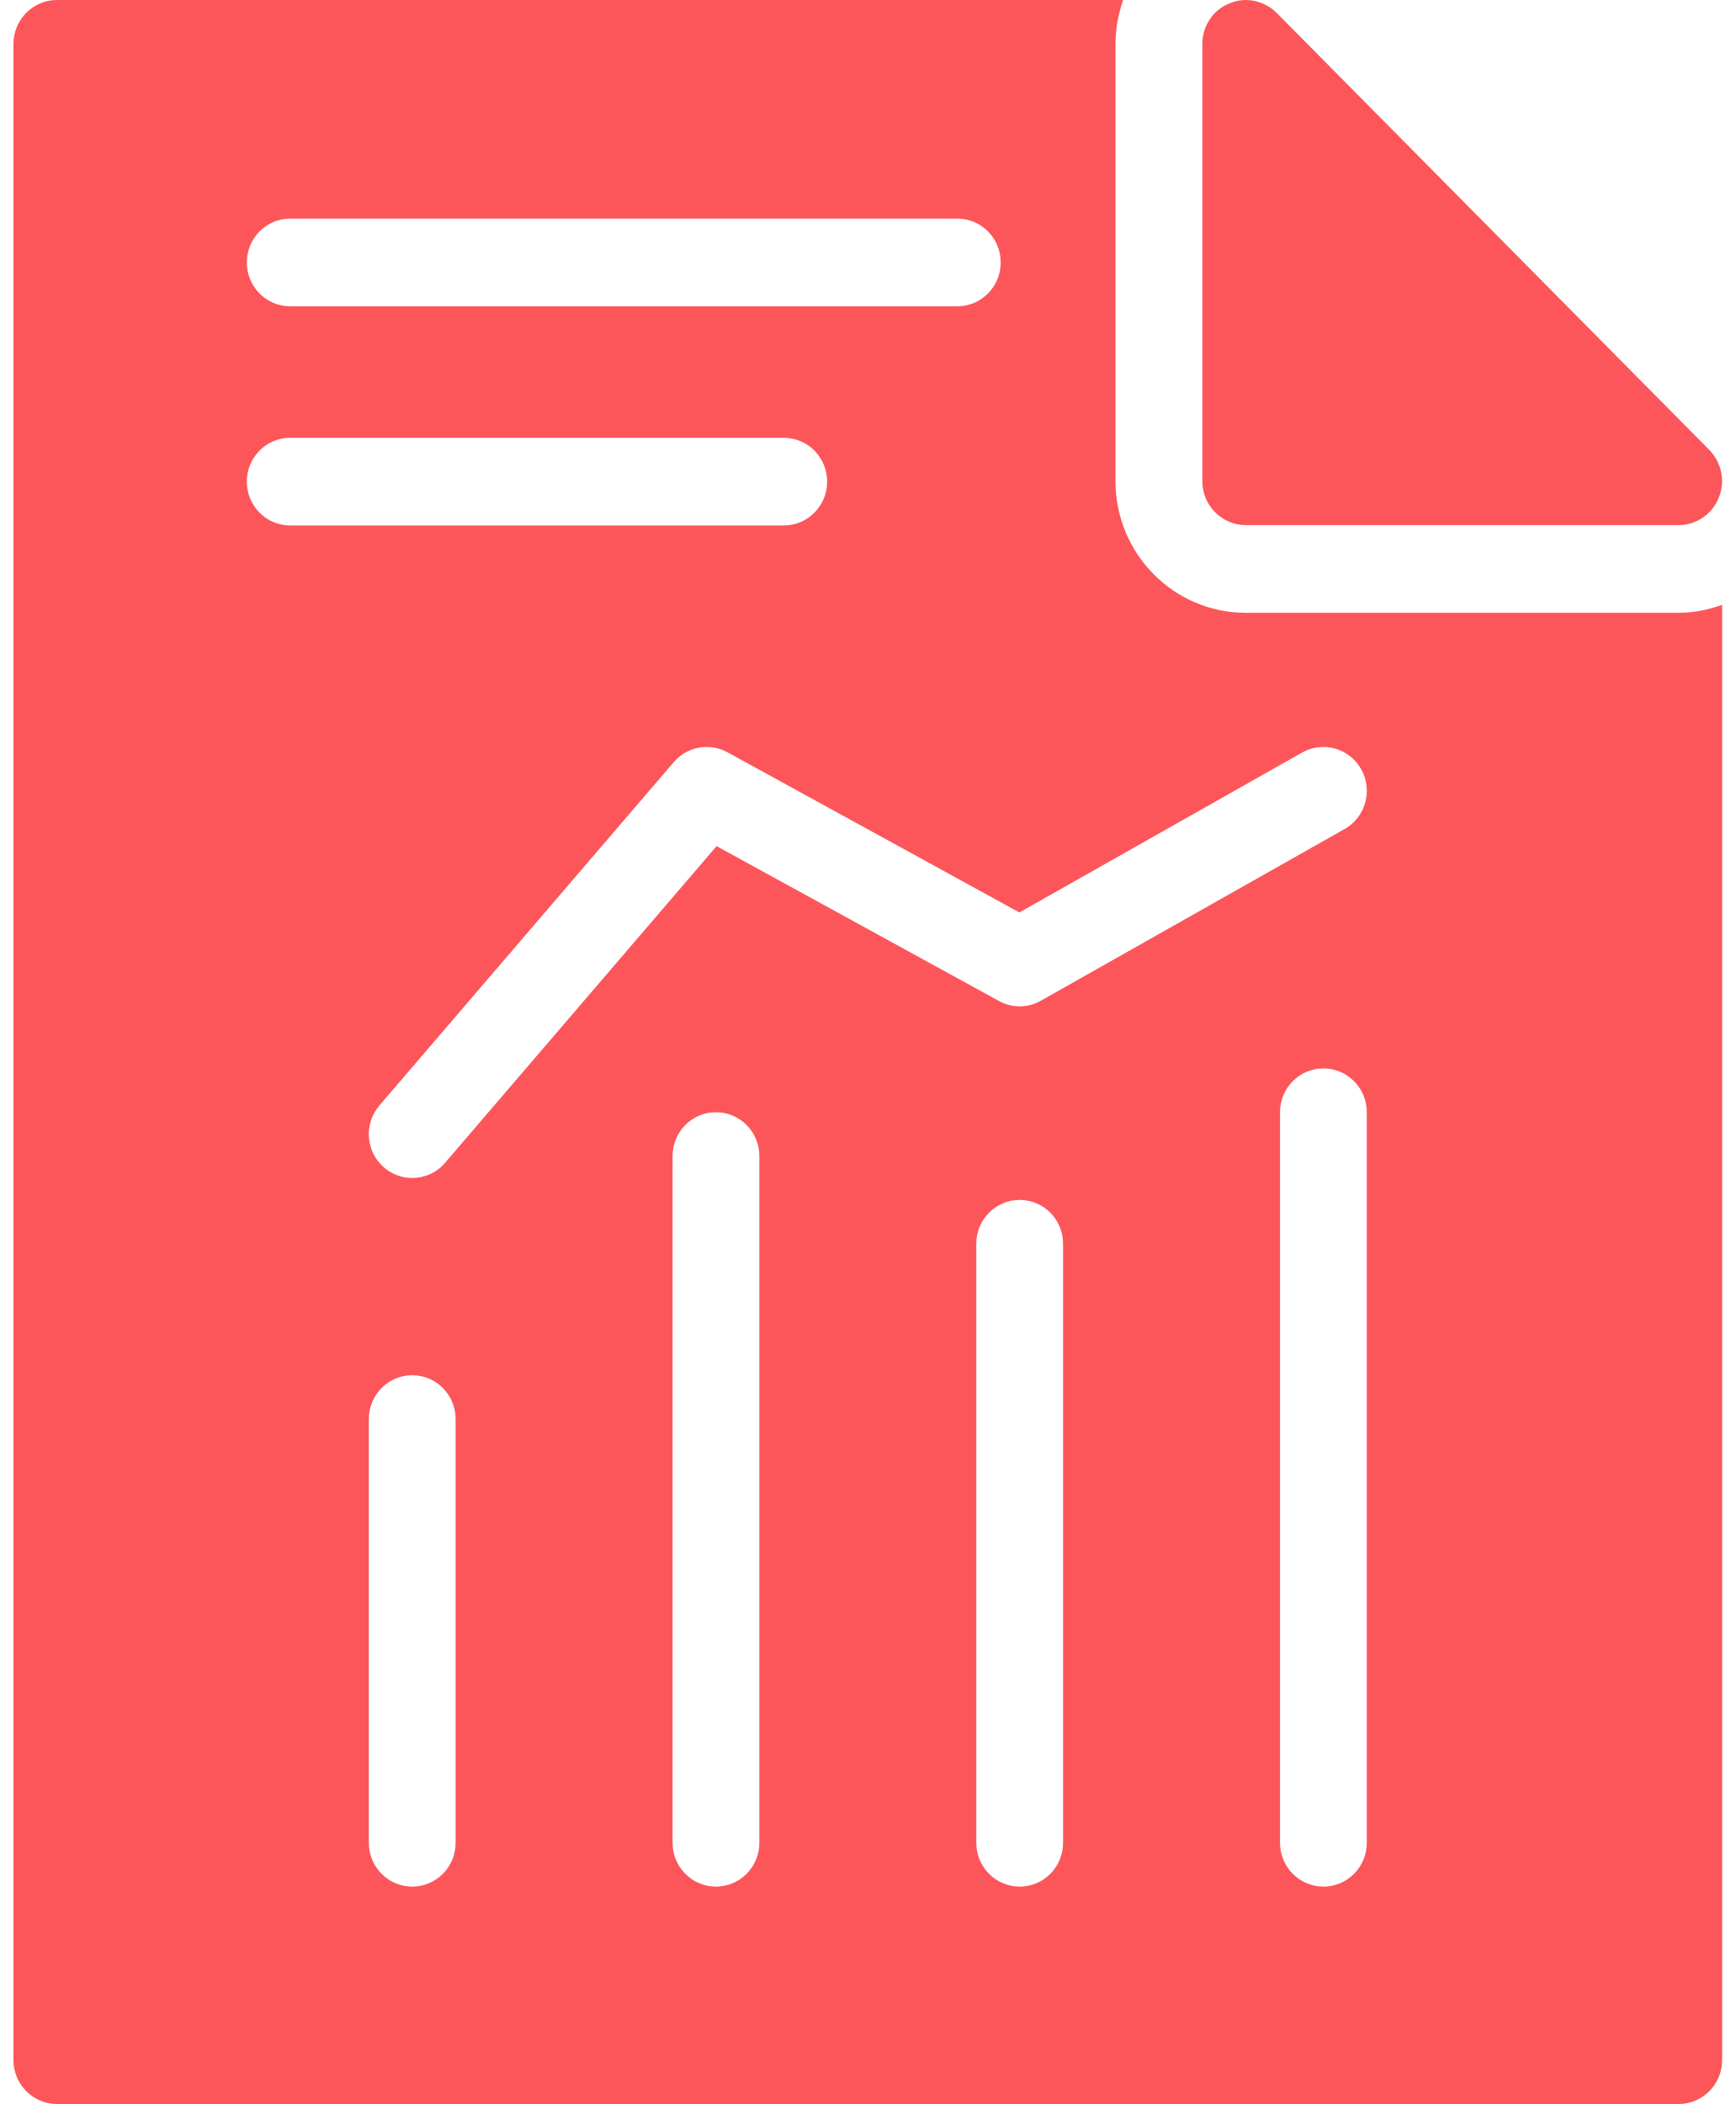
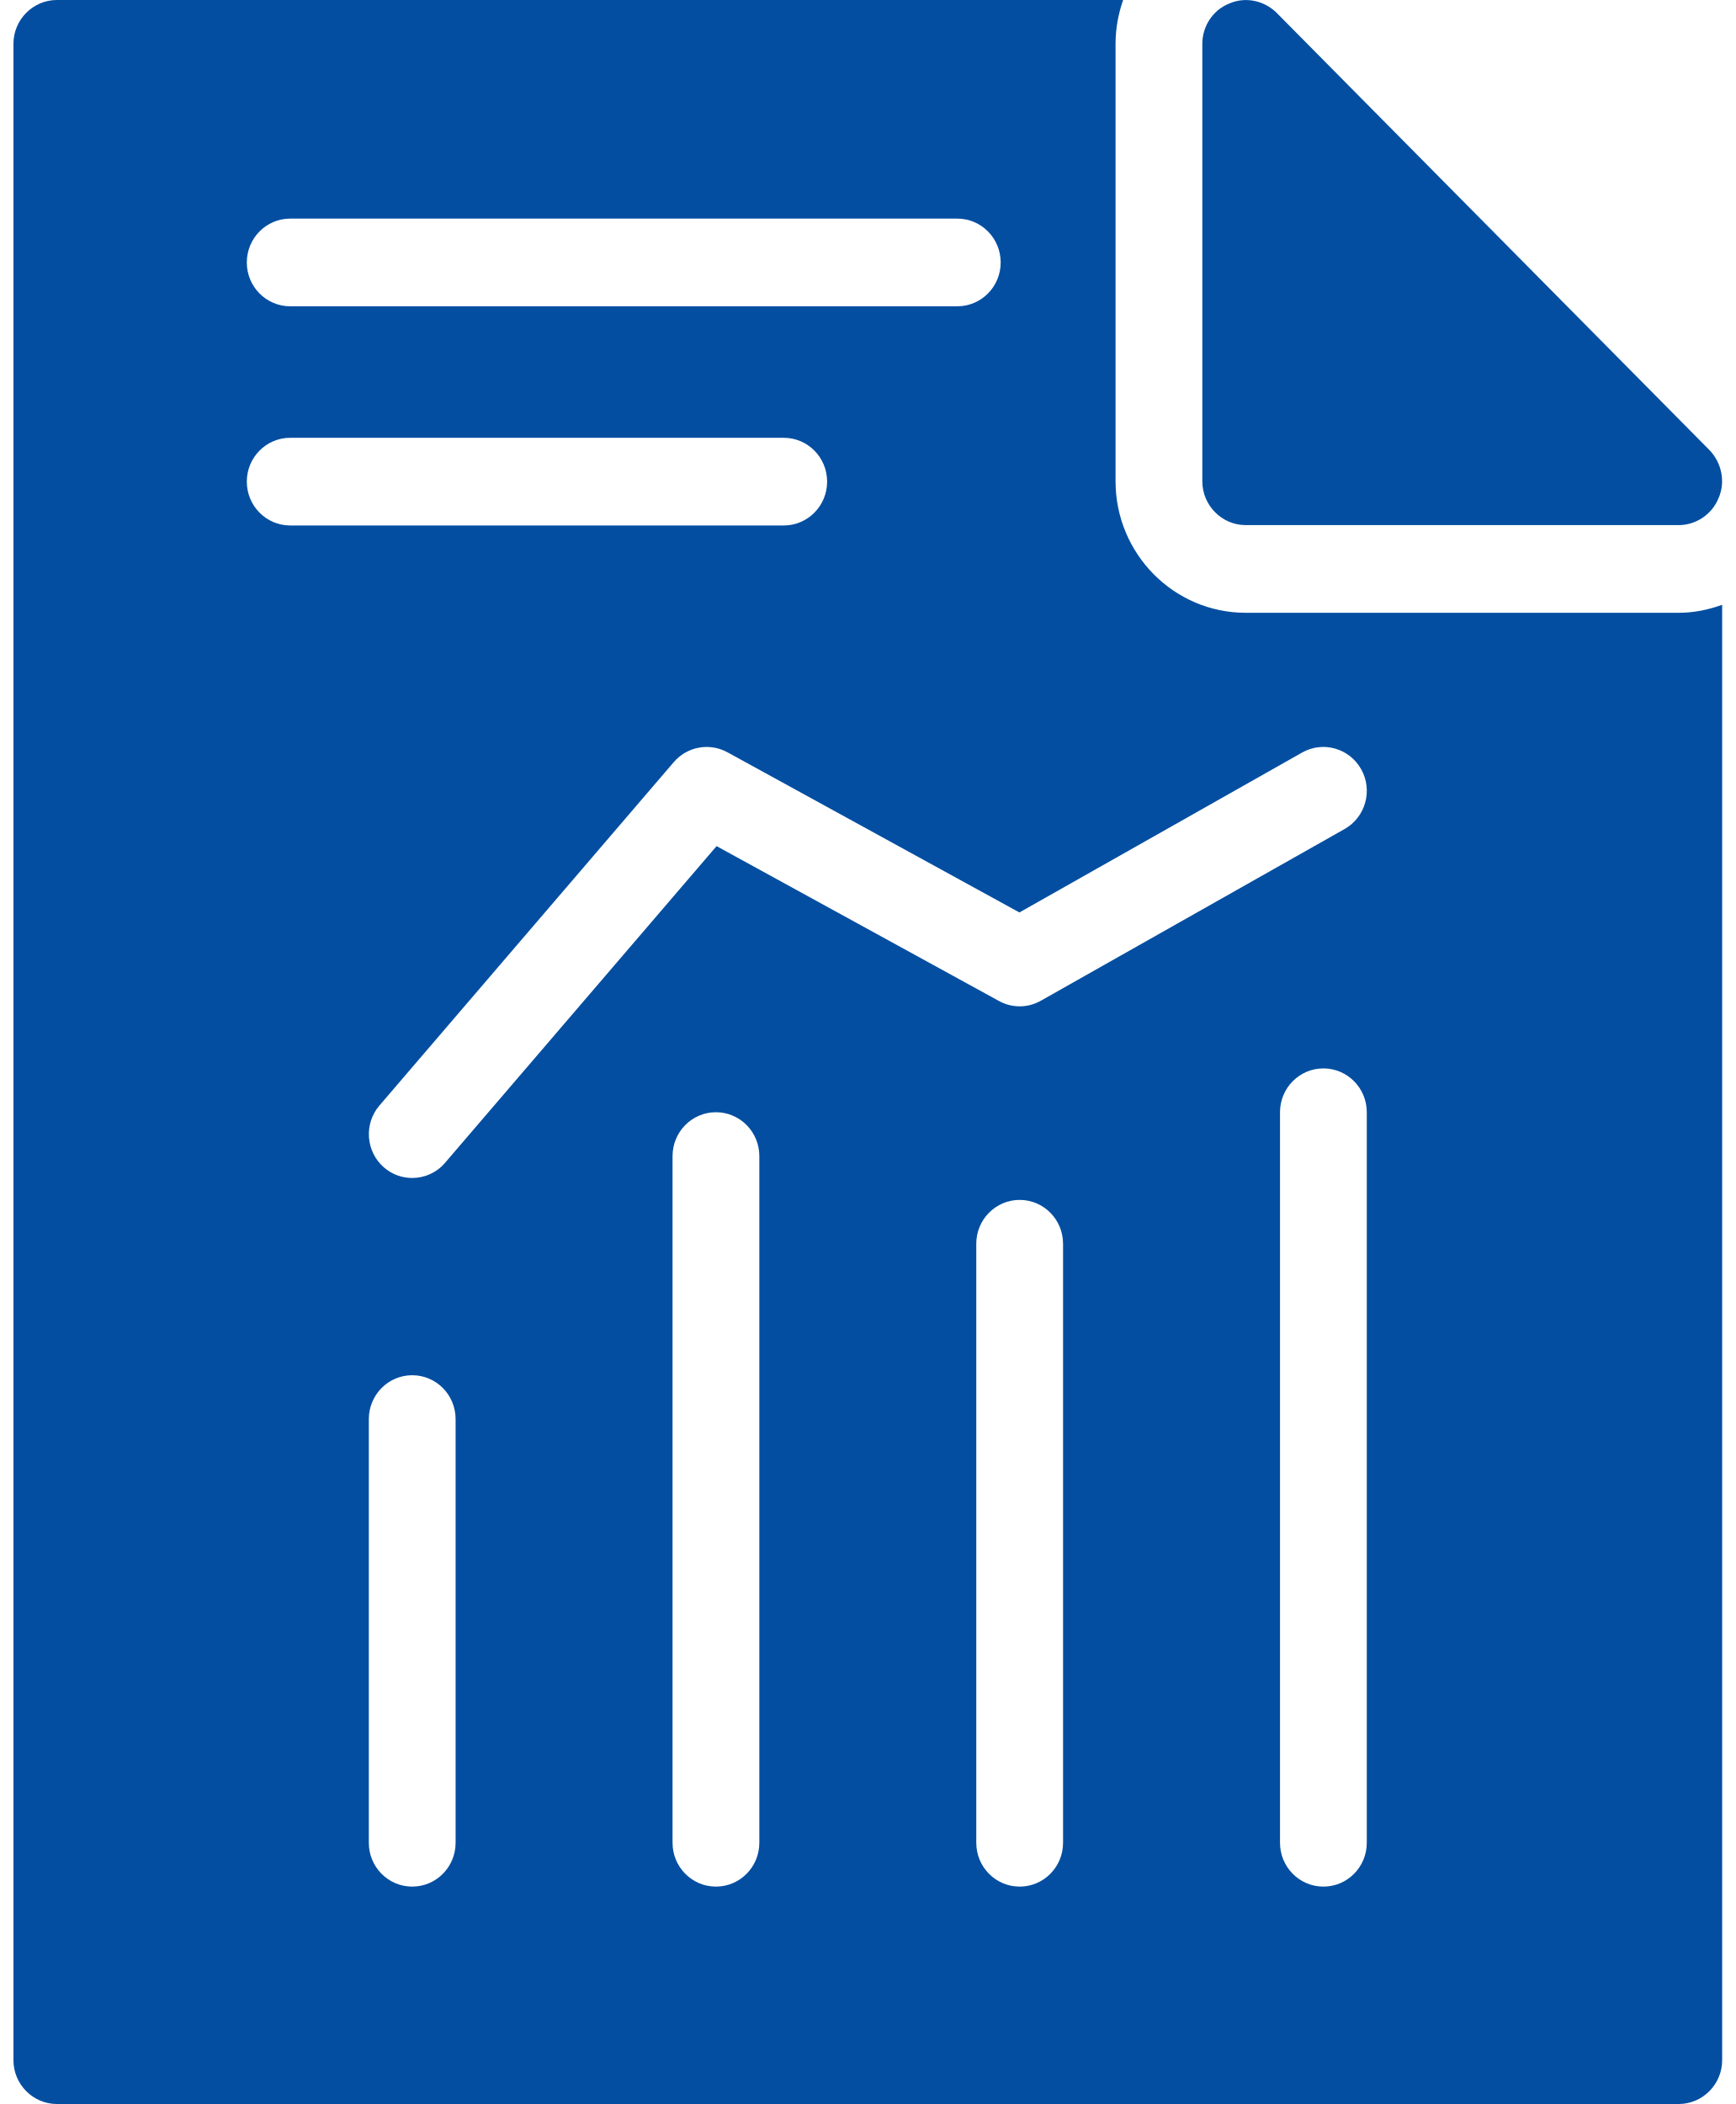
<svg xmlns="http://www.w3.org/2000/svg" width="33px" height="40px" viewBox="0 0 33 40" version="1.1">
  <g id="icons-gmb-2" stroke="none" stroke-width="1" fill="none" fill-rule="evenodd">
-     <g id="noun_report_1313576" fill="#FC565B" fill-rule="nonzero">
+     <g id="noun_report_1313576" transform="translate(0.255748, 0)" fill="#034EA1" fill-rule="nonzero">
      <g id="Group">
-         <path d="M31.919,11.65 L23.685,11.65 C22.321,11.65 21.21,10.529 21.21,9.15 L21.21,0.834 C21.21,0.542 21.264,0.263 21.355,-1.85037171e-16 L1.081,-1.85037171e-16 C0.627,-1.85037171e-16 0.256,0.375 0.256,0.833 L0.256,39.167 C0.256,39.625 0.627,40 1.081,40 L31.919,40 C32.373,40 32.744,39.625 32.744,39.167 L32.744,11.498 C32.482,11.593 32.205,11.65 31.919,11.65 Z M24.76,14.306 C25.157,14.082 25.66,14.226 25.883,14.627 C26.106,15.028 25.964,15.536 25.566,15.761 L19.791,19.025 C19.544,19.165 19.244,19.168 18.994,19.03 L13.625,16.086 L8.462,22.107 C8.299,22.298 8.068,22.395 7.838,22.395 C7.646,22.395 7.454,22.329 7.298,22.192 C6.953,21.891 6.916,21.364 7.214,21.017 L12.812,14.488 C13.067,14.192 13.489,14.116 13.83,14.301 L19.382,17.347 L24.76,14.306 Z M5.518,4.156 L18.202,4.156 C18.658,4.156 19.027,4.529 19.027,4.99 C19.027,5.45 18.658,5.823 18.202,5.823 L5.518,5.823 C5.062,5.823 4.693,5.45 4.693,4.99 C4.693,4.529 5.062,4.156 5.518,4.156 Z M4.693,9.156 C4.693,8.696 5.062,8.323 5.518,8.323 L14.902,8.323 C15.358,8.323 15.727,8.696 15.727,9.156 C15.727,9.617 15.358,9.99 14.902,9.99 L5.518,9.99 C5.062,9.99 4.693,9.617 4.693,9.156 Z M8.663,35.034 C8.663,35.494 8.294,35.867 7.838,35.867 C7.382,35.867 7.013,35.494 7.013,35.034 L7.013,26.979 C7.013,26.518 7.382,26.145 7.838,26.145 C8.294,26.145 8.663,26.518 8.663,26.979 L8.663,35.034 Z M14.438,35.034 C14.438,35.494 14.069,35.867 13.613,35.867 C13.157,35.867 12.788,35.494 12.788,35.034 L12.788,21.979 C12.788,21.518 13.157,21.145 13.613,21.145 C14.069,21.145 14.438,21.518 14.438,21.979 L14.438,35.034 Z M20.213,35.034 C20.213,35.494 19.844,35.867 19.388,35.867 C18.932,35.867 18.563,35.494 18.563,35.034 L18.563,23.645 C18.563,23.185 18.932,22.812 19.388,22.812 C19.844,22.812 20.213,23.185 20.213,23.645 L20.213,35.034 Z M25.988,35.034 C25.988,35.494 25.619,35.867 25.163,35.867 C24.707,35.867 24.338,35.494 24.338,35.034 L24.338,21.145 C24.338,20.685 24.707,20.312 25.163,20.312 C25.619,20.312 25.988,20.685 25.988,21.145 L25.988,35.034 Z" id="Shape" />
-         <path d="M23.686,9.983 L31.919,9.983 C32.249,9.983 32.555,9.775 32.678,9.467 C32.81,9.158 32.736,8.8 32.505,8.558 L24.271,0.242 C24.032,0.008 23.678,-0.067 23.372,0.067 C23.059,0.192 22.861,0.5 22.861,0.833 L22.861,9.15 C22.861,9.608 23.232,9.983 23.686,9.983 Z" id="Path" />
+         <path d="M31.664,11.65 L23.43,11.65 C22.065,11.65 20.955,10.529 20.955,9.15 L20.955,0.834 C20.955,0.542 21.008,0.263 21.099,0 L0.825,0 C0.371,0 0,0.375 0,0.833 L0,39.167 C0,39.625 0.371,40 0.825,40 L31.664,40 C32.117,40 32.489,39.625 32.489,39.167 L32.489,11.498 C32.227,11.593 31.949,11.65 31.664,11.65 Z M24.504,14.306 C24.902,14.082 25.404,14.226 25.627,14.627 C25.85,15.028 25.708,15.536 25.31,15.761 L19.535,19.025 C19.289,19.165 18.988,19.168 18.738,19.03 L13.369,16.086 L8.206,22.107 C8.043,22.298 7.813,22.395 7.582,22.395 C7.39,22.395 7.198,22.329 7.042,22.192 C6.698,21.891 6.661,21.364 6.959,21.017 L12.556,14.488 C12.811,14.192 13.233,14.116 13.574,14.301 L19.127,17.347 L24.504,14.306 Z M5.262,4.156 L17.946,4.156 C18.402,4.156 18.771,4.529 18.771,4.99 C18.771,5.45 18.402,5.823 17.946,5.823 L5.262,5.823 C4.806,5.823 4.437,5.45 4.437,4.99 C4.437,4.529 4.806,4.156 5.262,4.156 Z M4.437,9.156 C4.437,8.696 4.806,8.323 5.262,8.323 L14.646,8.323 C15.102,8.323 15.471,8.696 15.471,9.156 C15.471,9.617 15.102,9.99 14.646,9.99 L5.262,9.99 C4.806,9.99 4.437,9.617 4.437,9.156 Z M8.407,35.034 C8.407,35.494 8.038,35.867 7.582,35.867 C7.126,35.867 6.757,35.494 6.757,35.034 L6.757,26.979 C6.757,26.518 7.126,26.145 7.582,26.145 C8.038,26.145 8.407,26.518 8.407,26.979 L8.407,35.034 Z M14.182,35.034 C14.182,35.494 13.813,35.867 13.357,35.867 C12.901,35.867 12.532,35.494 12.532,35.034 L12.532,21.979 C12.532,21.518 12.901,21.145 13.357,21.145 C13.813,21.145 14.182,21.518 14.182,21.979 L14.182,35.034 Z M19.957,35.034 C19.957,35.494 19.588,35.867 19.132,35.867 C18.676,35.867 18.307,35.494 18.307,35.034 L18.307,23.645 C18.307,23.185 18.676,22.812 19.132,22.812 C19.588,22.812 19.957,23.185 19.957,23.645 L19.957,35.034 Z M25.732,35.034 C25.732,35.494 25.363,35.867 24.907,35.867 C24.451,35.867 24.082,35.494 24.082,35.034 L24.082,21.145 C24.082,20.685 24.451,20.312 24.907,20.312 C25.363,20.312 25.732,20.685 25.732,21.145 L25.732,35.034 Z" id="Shape" />
+         <path d="M23.43,9.983 L31.664,9.983 C31.994,9.983 32.299,9.775 32.422,9.467 C32.555,9.158 32.48,8.8 32.249,8.558 L24.016,0.242 C23.777,0.008 23.422,-0.067 23.117,0.067 C22.803,0.192 22.605,0.5 22.605,0.833 L22.605,9.15 C22.605,9.608 22.976,9.983 23.43,9.983 Z" id="Path" />
      </g>
    </g>
  </g>
</svg>
